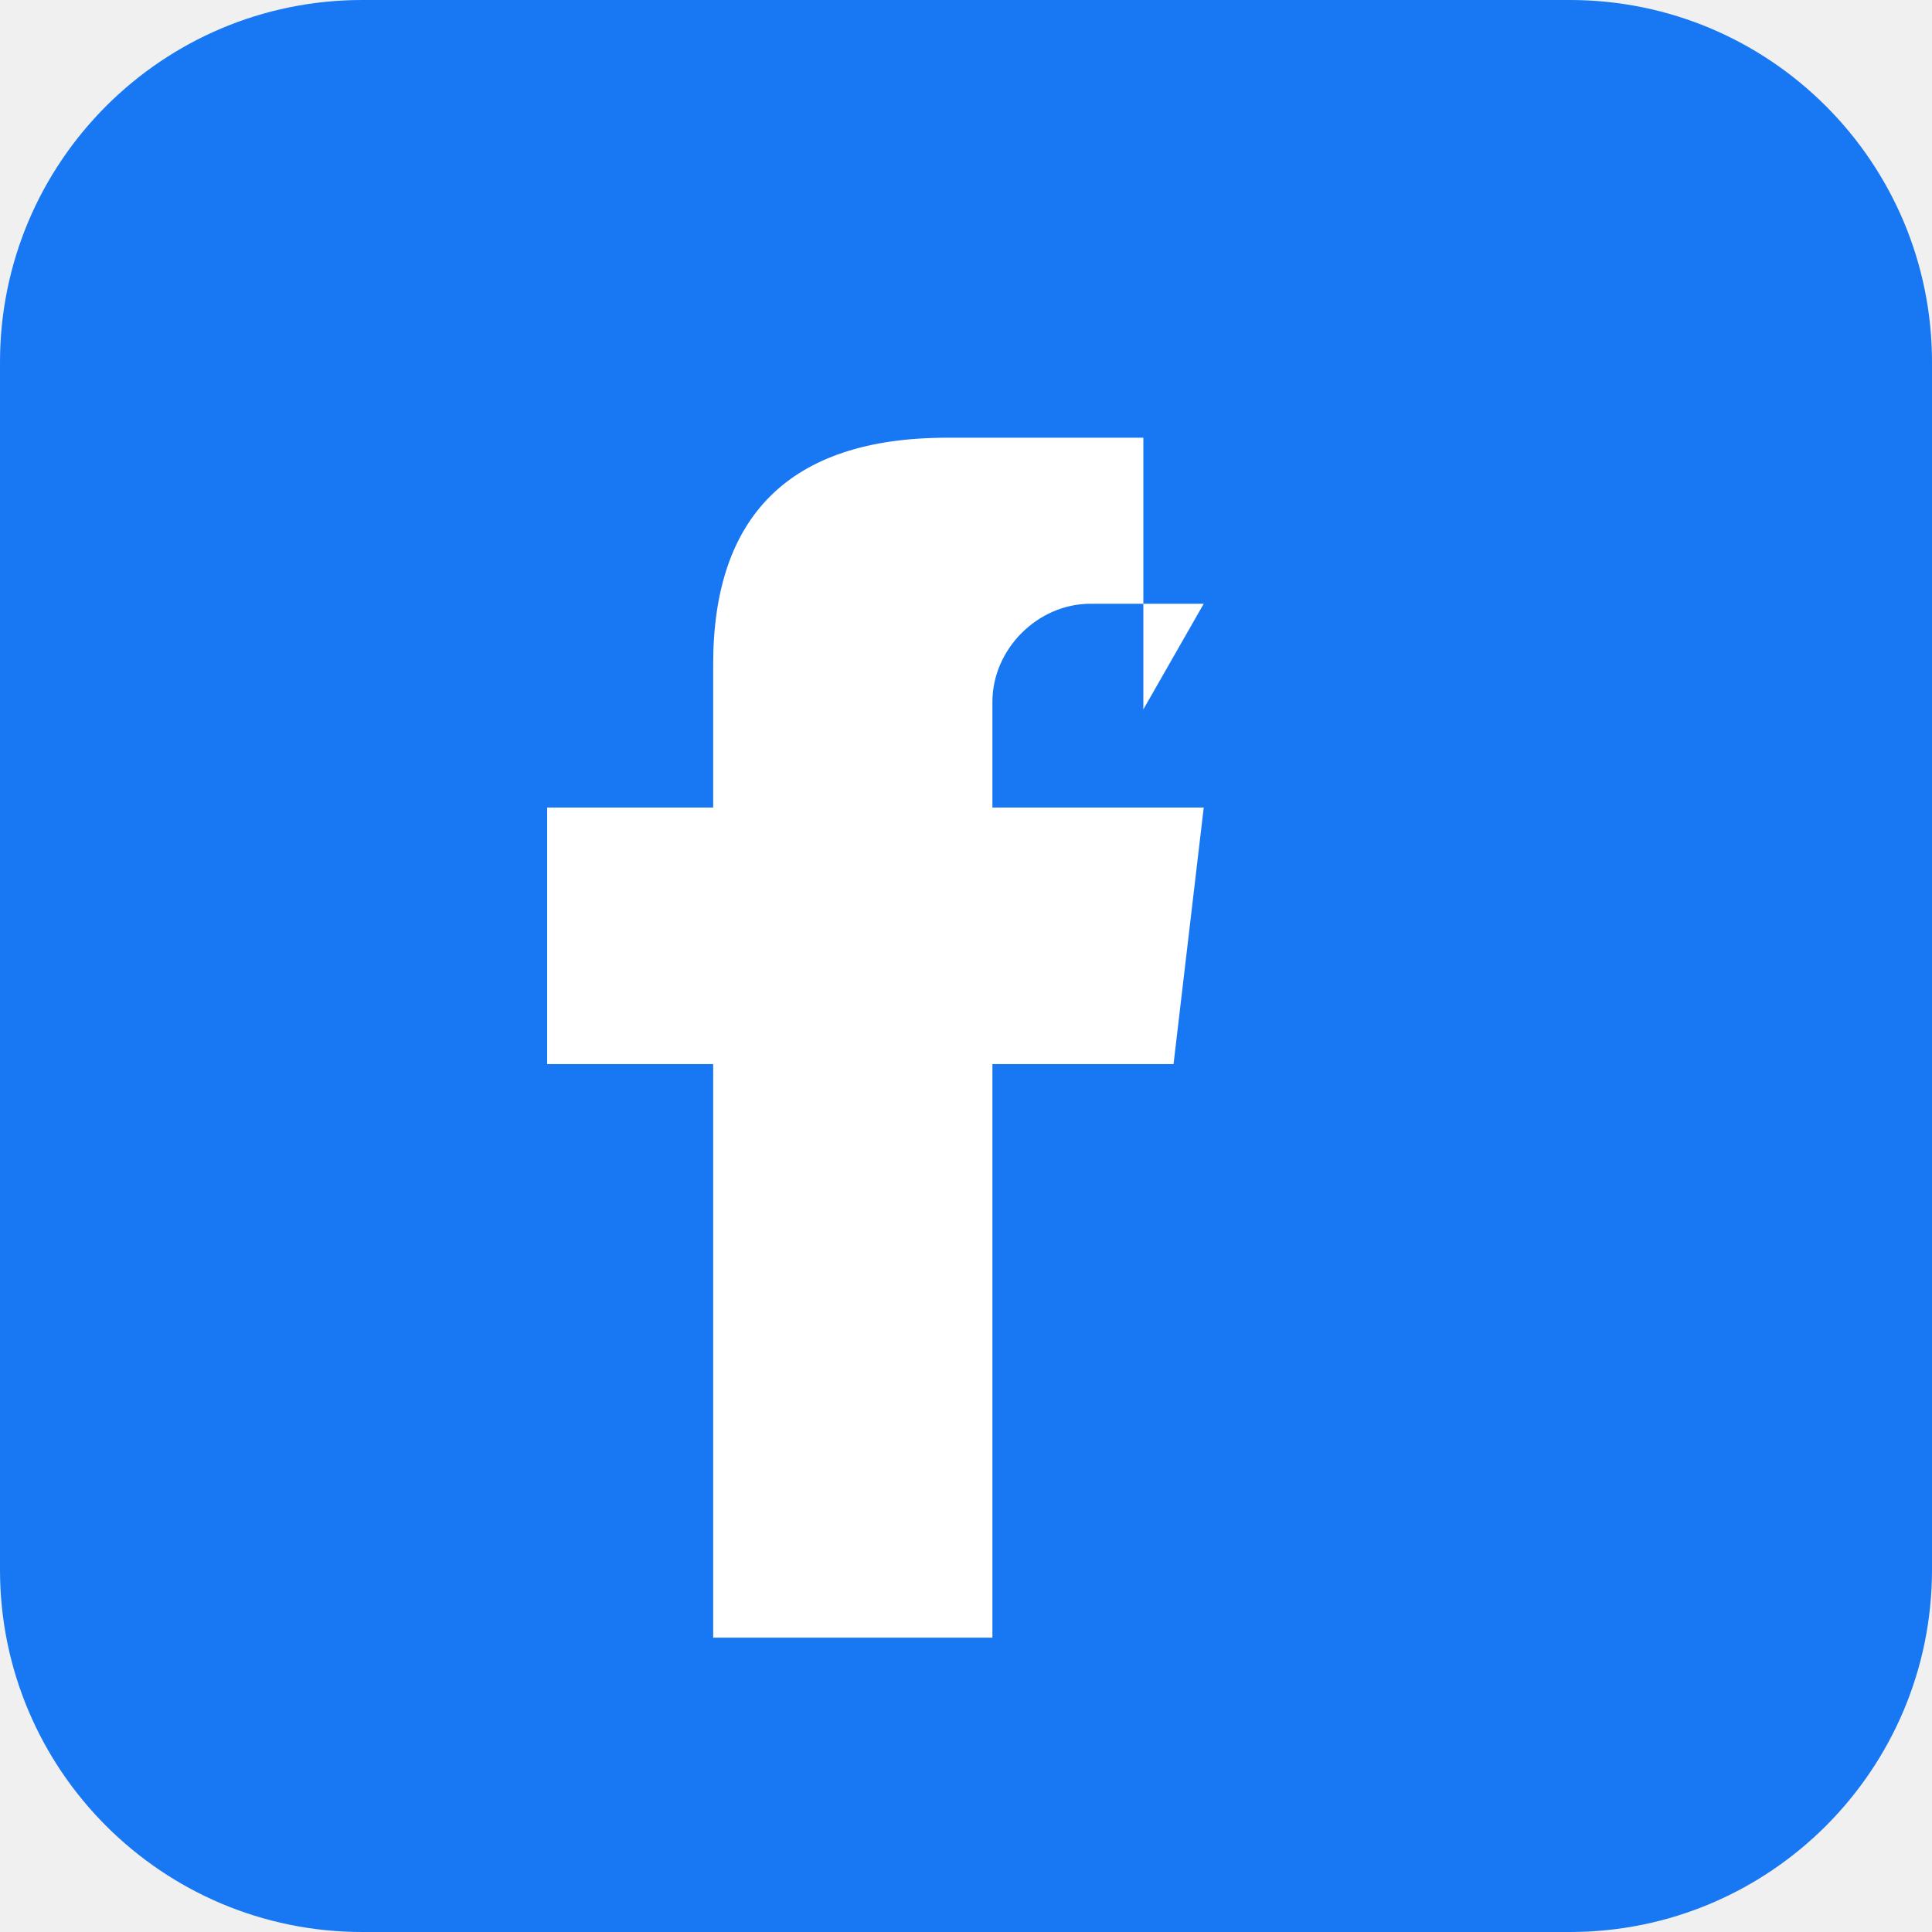
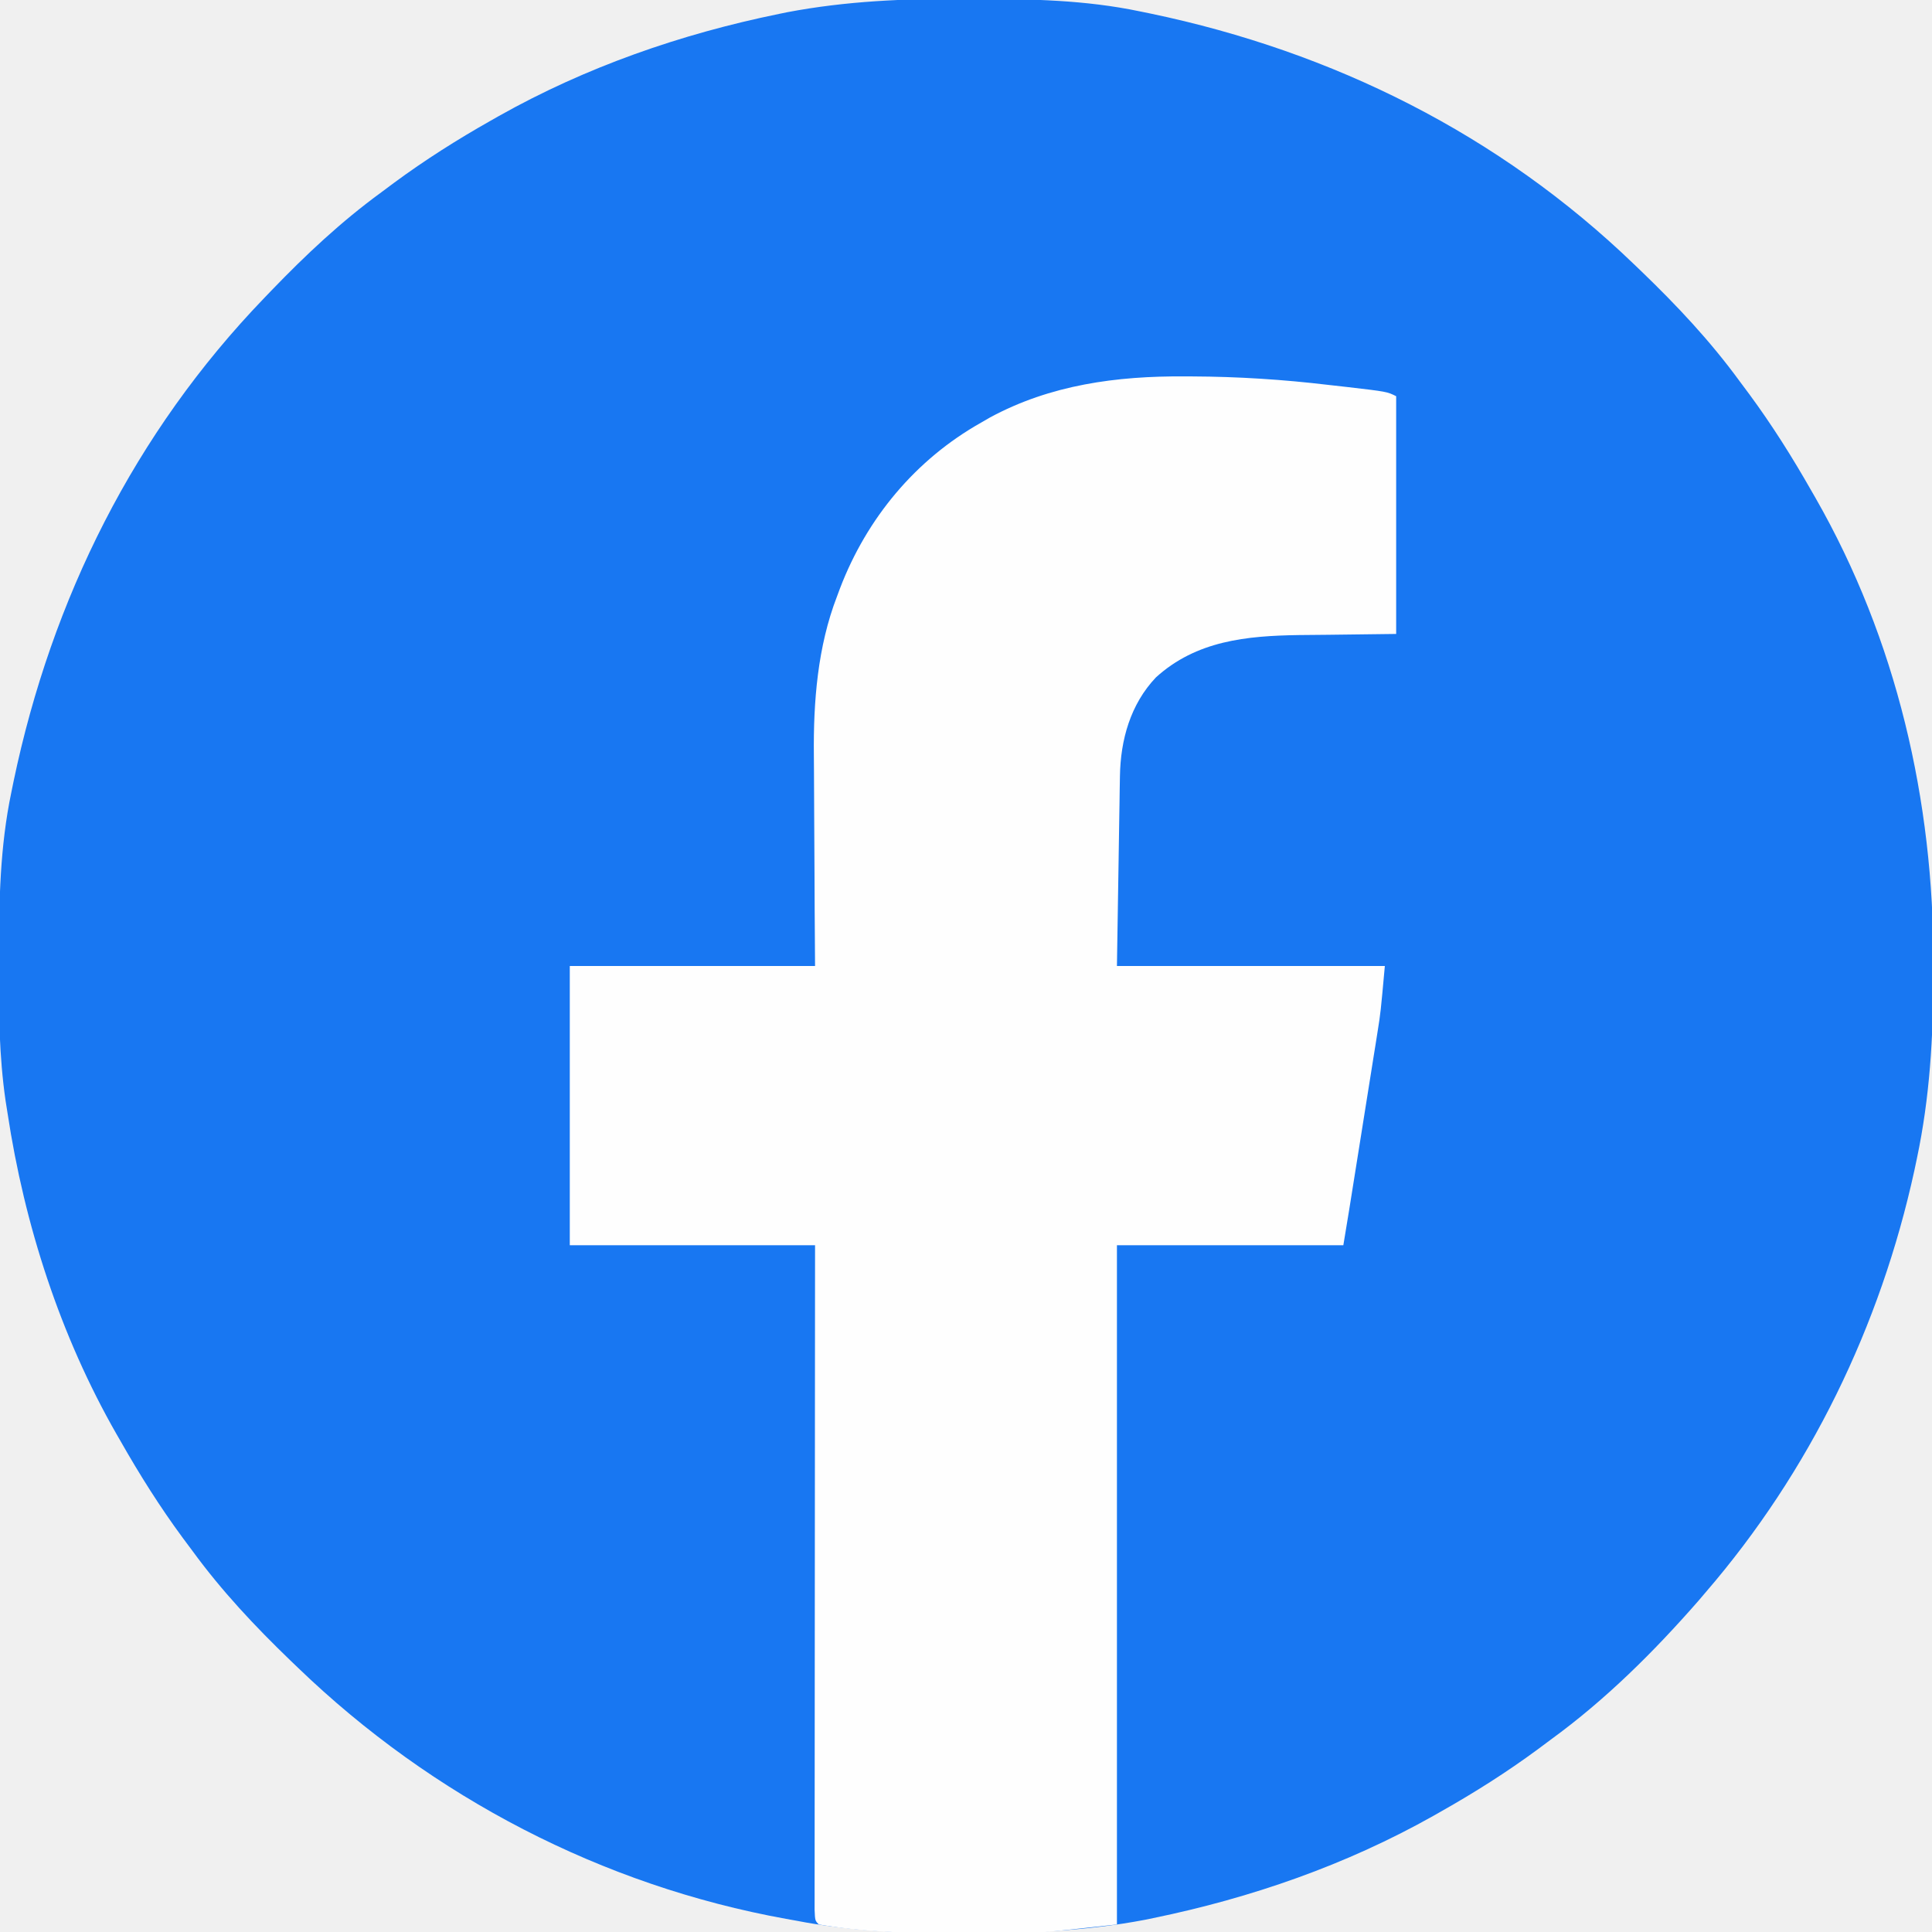
- <svg xmlns="http://www.w3.org/2000/svg" viewBox="0 0 512 512" role="img" aria-label="Facebook">
-   <rect width="512" height="512" rx="96" fill="#1877F2" />
-   <path d="M319 160h-30c-14 0-26 12-26 26v28h56l-8 68h-48v152h-74V282h-44v-68h44v-38c0-39 20-60 62-60h52v72z" fill="#fff" />
+ <svg xmlns="http://www.w3.org/2000/svg" version="1.1" width="512" height="512">
+   <path d="M0 0 C1.018 0.002 2.036 0.004 3.085 0.007 C17.694 0.056 32.026 0.307 46.375 3.312 C47.35 3.511 48.325 3.71 49.329 3.915 C97.711 14.035 141.699 35.952 177.375 70.312 C178.364 71.261 178.364 71.261 179.373 72.228 C188.861 81.372 197.601 90.67 205.375 101.312 C206.233 102.464 207.091 103.615 207.949 104.766 C213.987 112.957 219.346 121.471 224.375 130.312 C224.739 130.944 225.104 131.576 225.479 132.227 C247.01 169.843 256.838 212.565 256.75 255.625 C256.749 257.139 256.749 257.139 256.748 258.684 C256.708 275.194 255.8 291.11 252.375 307.312 C252.155 308.354 251.936 309.396 251.709 310.47 C242.711 351.722 223.991 390.299 196.375 422.312 C195.741 423.058 195.107 423.803 194.453 424.57 C182.642 438.075 169.891 450.747 155.375 461.312 C154.225 462.169 153.075 463.026 151.926 463.883 C143.736 469.923 135.231 475.306 126.375 480.312 C125.668 480.715 124.961 481.117 124.232 481.531 C101.112 494.548 75.963 503.281 50 508.625 C49.289 508.772 48.579 508.92 47.847 509.072 C32.205 512.058 16.568 512.687 0.688 512.625 C-0.28 512.623 -1.247 512.621 -2.244 512.619 C-16.577 512.574 -30.523 512.065 -44.625 509.312 C-45.522 509.152 -46.419 508.991 -47.343 508.825 C-96.031 500.015 -141.055 476.571 -176.625 442.312 C-177.284 441.68 -177.944 441.048 -178.623 440.397 C-188.111 431.253 -196.851 421.955 -204.625 411.312 C-205.483 410.161 -206.341 409.01 -207.199 407.859 C-213.237 399.668 -218.596 391.154 -223.625 382.312 C-223.989 381.681 -224.354 381.049 -224.729 380.398 C-239.661 354.311 -249.134 324.977 -253.625 295.312 C-253.802 294.194 -253.98 293.075 -254.162 291.922 C-255.844 280.2 -255.982 268.578 -255.938 256.75 C-255.934 255.219 -255.934 255.219 -255.931 253.658 C-255.881 239.03 -255.634 224.68 -252.625 210.312 C-252.426 209.338 -252.228 208.363 -252.023 207.358 C-241.902 158.977 -219.986 114.988 -185.625 79.312 C-184.993 78.653 -184.361 77.994 -183.709 77.314 C-174.565 67.826 -165.268 59.086 -154.625 51.312 C-153.474 50.454 -152.323 49.596 -151.172 48.738 C-142.982 42.701 -134.48 37.318 -125.625 32.312 C-124.918 31.91 -124.211 31.508 -123.482 31.094 C-100.347 18.068 -75.175 9.319 -49.188 4 C-48.469 3.853 -47.75 3.705 -47.009 3.553 C-31.363 0.58 -15.889 -0.061 0 0 Z " fill="#1877F2" transform="translate(255.625,-0.3125)" />
+   <path d="M0 0 C1.007 0.004 1.007 0.004 2.034 0.007 C14.124 0.059 26.057 0.821 38.062 2.25 C39.673 2.431 41.284 2.612 42.895 2.793 C53.65 4.044 53.65 4.044 56.062 5.25 C56.062 26.04 56.062 46.83 56.062 68.25 C36.375 68.5 36.375 68.5 30.247 68.548 C16.417 68.752 3.095 70.038 -7.613 79.773 C-14.367 86.912 -16.99 96.316 -17.143 105.958 C-17.163 107.095 -17.183 108.231 -17.204 109.402 C-17.22 110.585 -17.237 111.769 -17.254 112.988 C-17.282 114.632 -17.282 114.632 -17.31 116.309 C-17.379 120.393 -17.439 124.478 -17.5 128.562 C-17.644 137.699 -17.789 146.836 -17.938 156.25 C5.492 156.25 28.922 156.25 53.062 156.25 C51.937 168.625 51.937 168.625 51.139 173.636 C50.873 175.317 50.873 175.317 50.603 177.033 C50.414 178.204 50.226 179.375 50.031 180.582 C49.737 182.435 49.737 182.435 49.437 184.326 C48.921 187.577 48.401 190.828 47.88 194.079 C47.351 197.385 46.826 200.691 46.301 203.998 C43.435 222.013 43.435 222.013 42.062 230.25 C22.262 230.25 2.462 230.25 -17.938 230.25 C-17.938 289.65 -17.938 349.05 -17.938 410.25 C-38.687 412.555 -38.687 412.555 -46.723 412.516 C-47.633 412.518 -48.544 412.519 -49.483 412.521 C-51.375 412.523 -53.268 412.519 -55.16 412.511 C-58.001 412.5 -60.841 412.511 -63.682 412.523 C-74.855 412.532 -85.906 412.157 -96.938 410.25 C-97.938 409.25 -97.938 409.25 -98.061 406.331 C-98.06 405.012 -98.059 403.693 -98.058 402.334 C-98.059 401.602 -98.059 400.871 -98.06 400.117 C-98.062 397.646 -98.056 395.175 -98.051 392.705 C-98.051 390.941 -98.051 389.177 -98.051 387.414 C-98.052 382.61 -98.046 377.807 -98.039 373.003 C-98.033 367.989 -98.032 362.975 -98.031 357.961 C-98.028 348.459 -98.02 338.957 -98.01 329.454 C-97.998 318.64 -97.993 307.825 -97.988 297.01 C-97.977 274.757 -97.959 252.503 -97.938 230.25 C-119.388 230.25 -140.838 230.25 -162.938 230.25 C-162.938 205.83 -162.938 181.41 -162.938 156.25 C-141.488 156.25 -120.037 156.25 -97.938 156.25 C-97.99 148.875 -97.99 148.875 -98.043 141.352 C-98.058 138.198 -98.073 135.044 -98.084 131.891 C-98.102 126.908 -98.123 121.925 -98.164 116.942 C-98.197 112.916 -98.214 108.889 -98.222 104.863 C-98.228 103.342 -98.238 101.822 -98.255 100.302 C-98.401 86.169 -97.258 71.617 -92.125 58.312 C-91.866 57.616 -91.608 56.92 -91.341 56.203 C-84.234 37.607 -71.336 22.045 -53.938 12.25 C-53.16 11.8 -52.383 11.35 -51.582 10.887 C-35.562 2.219 -17.966 -0.129 0 0 Z " fill="#FEFEFE" transform="translate(313.9375,99.75)" />
</svg>
